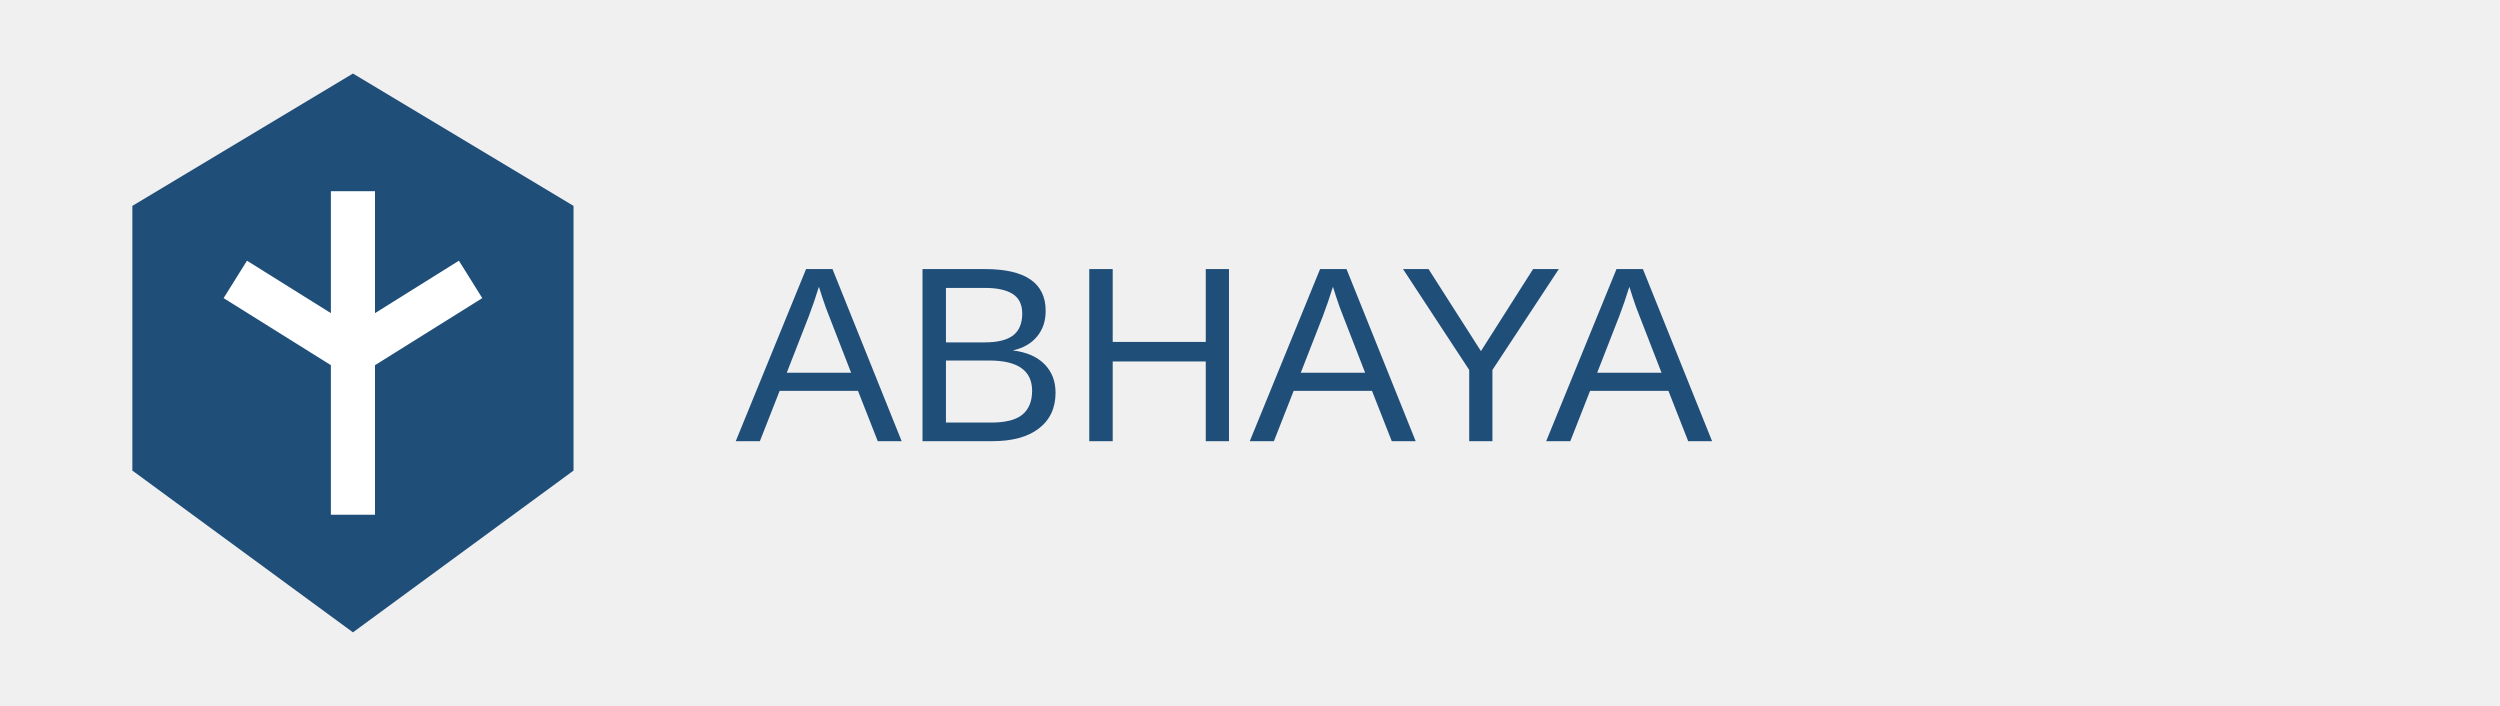
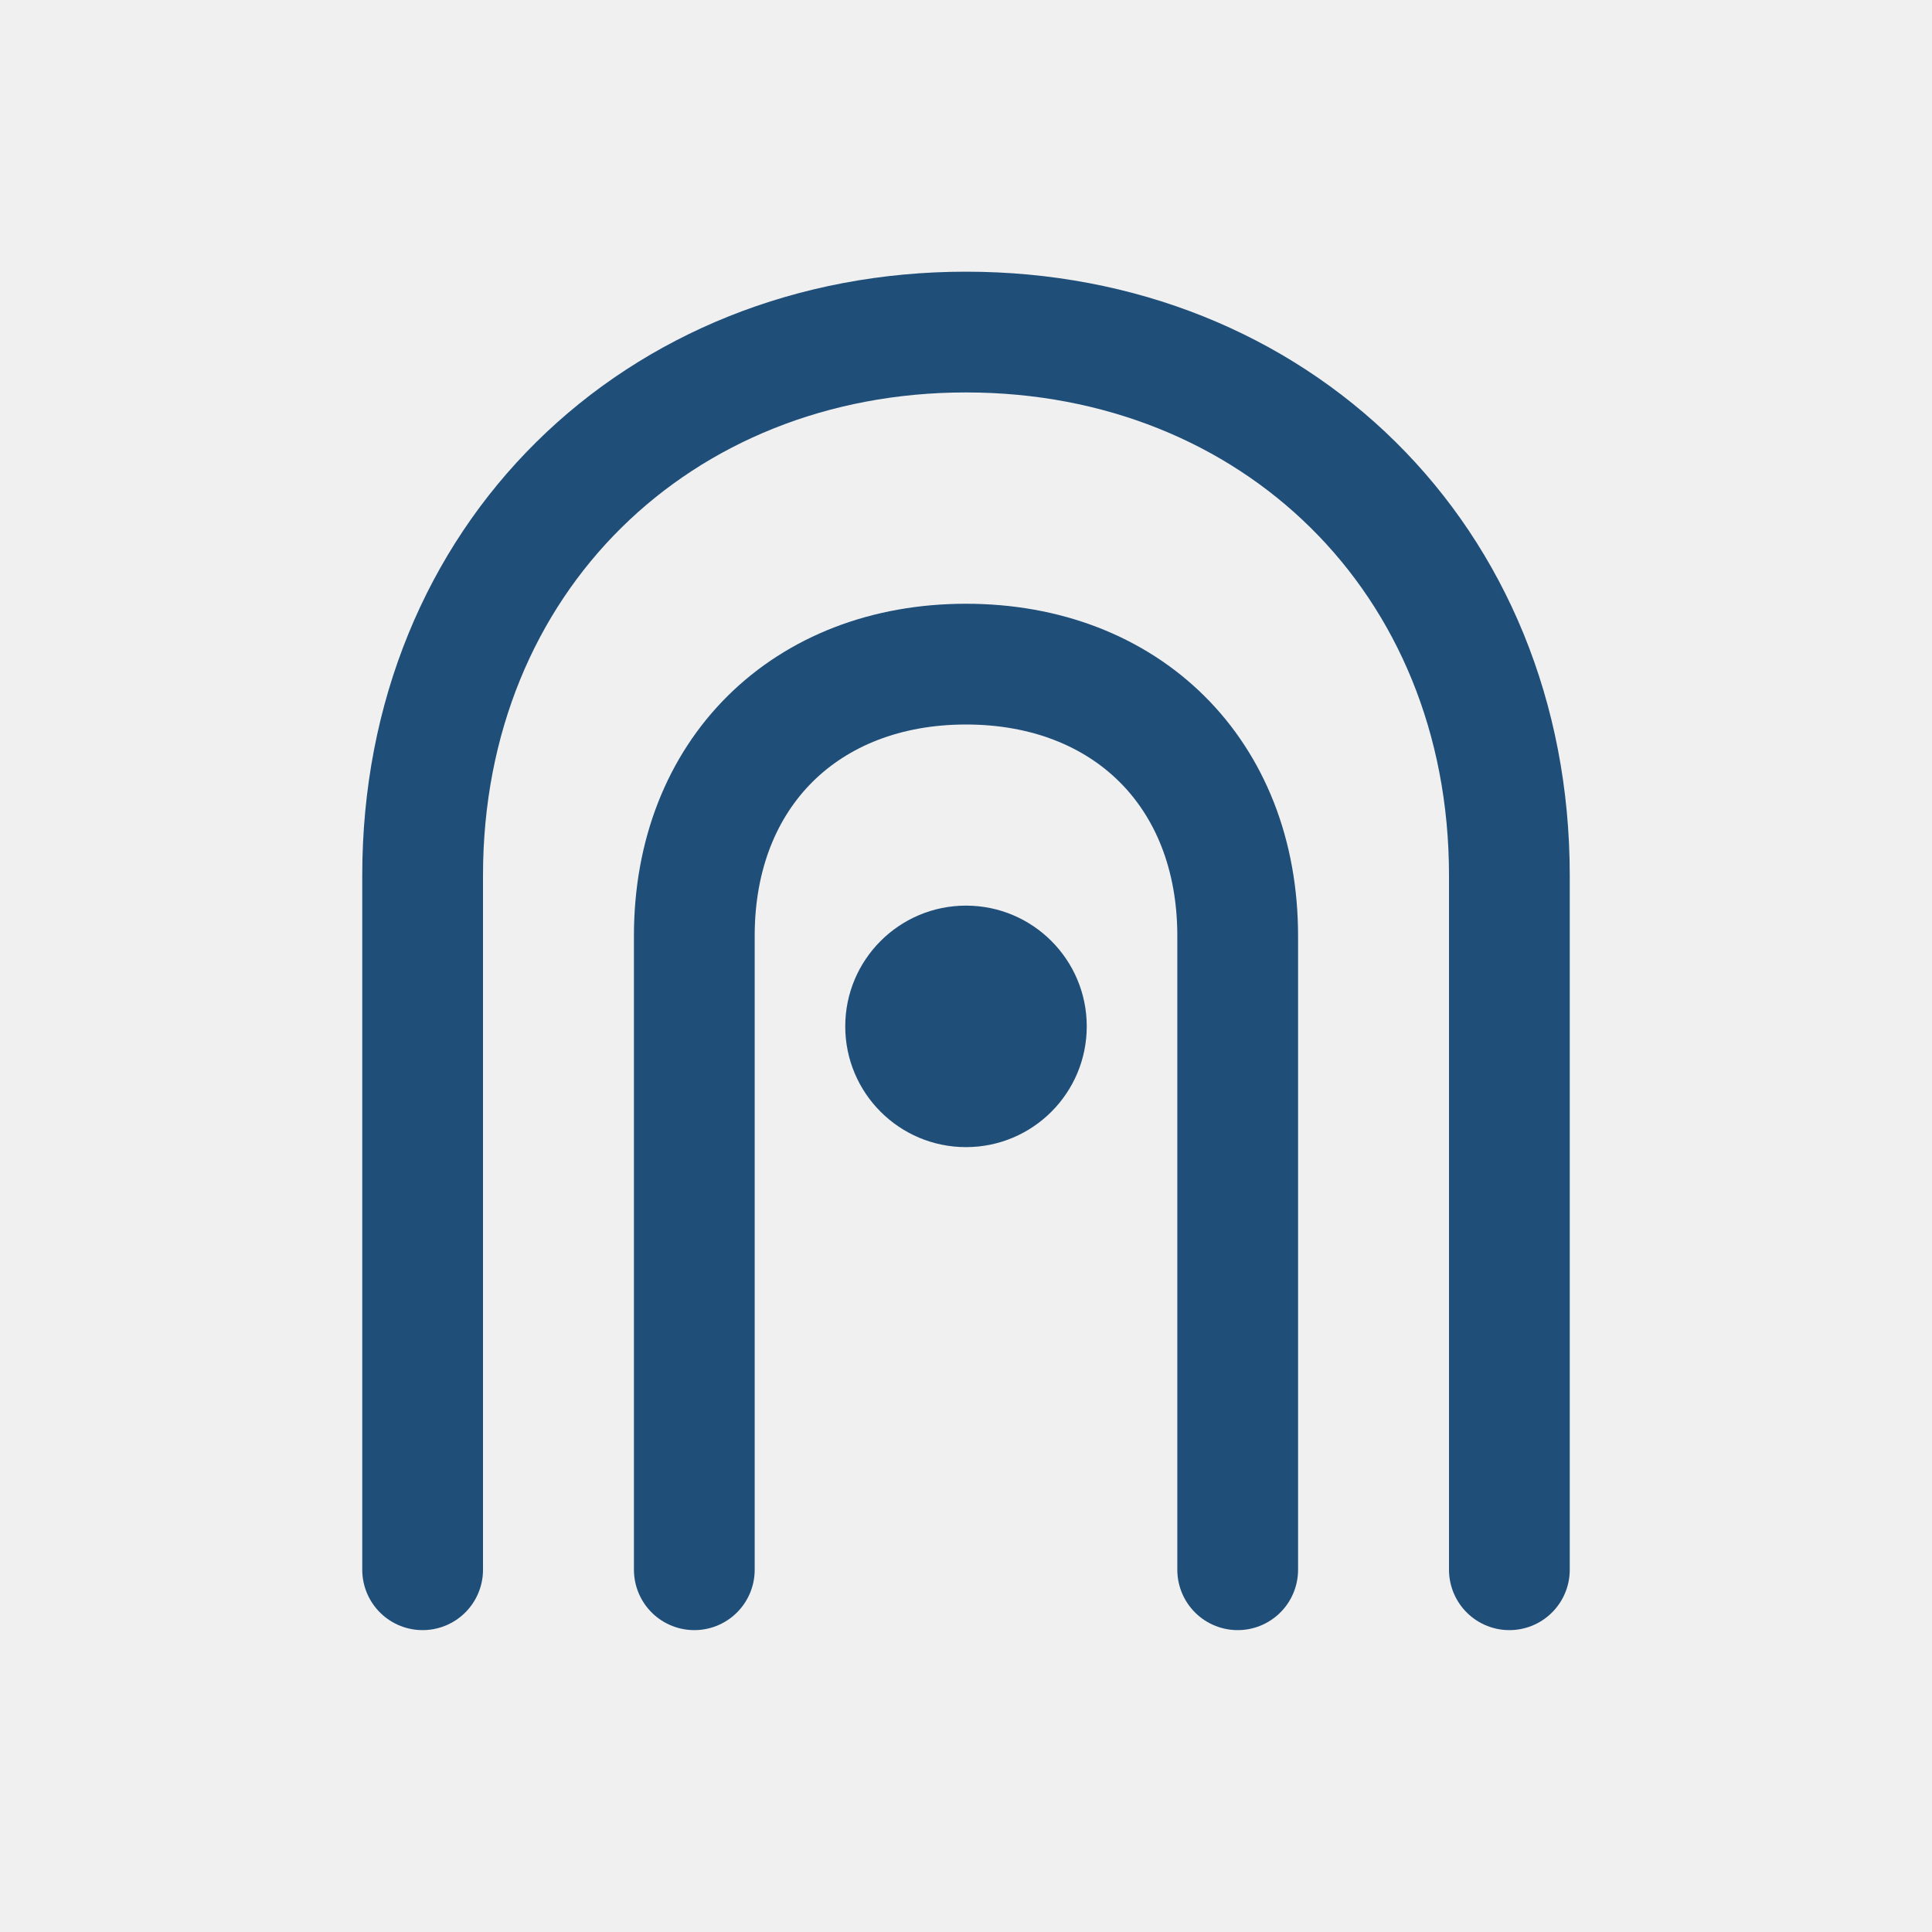
- <svg xmlns="http://www.w3.org/2000/svg" viewBox="0 0 170 48" role="img" aria-labelledby="title">
-   <path d="M24 5 39 14v18L24 43 9 32V14z" fill="#1f4e79" />
-   <path d="M24 13v22M16 19l8 5 8-5" fill="none" stroke="#fff" stroke-width="3" />
-   <text x="50" y="30" fill="#1f4e79" font-family="Arial,sans-serif" font-size="17">ABHAYA</text>
+ <svg xmlns="http://www.w3.org/2000/svg" viewBox="0 0 64 64" role="img" aria-labelledby="title">
+   <style>
+     .mark { fill: none; stroke: #1f4e79; }
+     .sun { fill: #1f4e79; }
+     @media (prefers-color-scheme: dark) {
+       .mark { stroke: #68a3d8; }
+       .sun { fill: #68a3d8; }
+     }
+   </style>
+   <path class="mark" d="M14 52V29C14 18.5 21.8 11 32 11s18 7.5 18 18v23" stroke-width="4" stroke-linecap="round" />
+   <path class="mark" d="M23 52V31c0-5.4 3.7-9 9-9s9 3.6 9 9v21" stroke-width="4" stroke-linecap="round" />
+   <circle class="sun" cx="32" cy="34" r="4" />
</svg>
